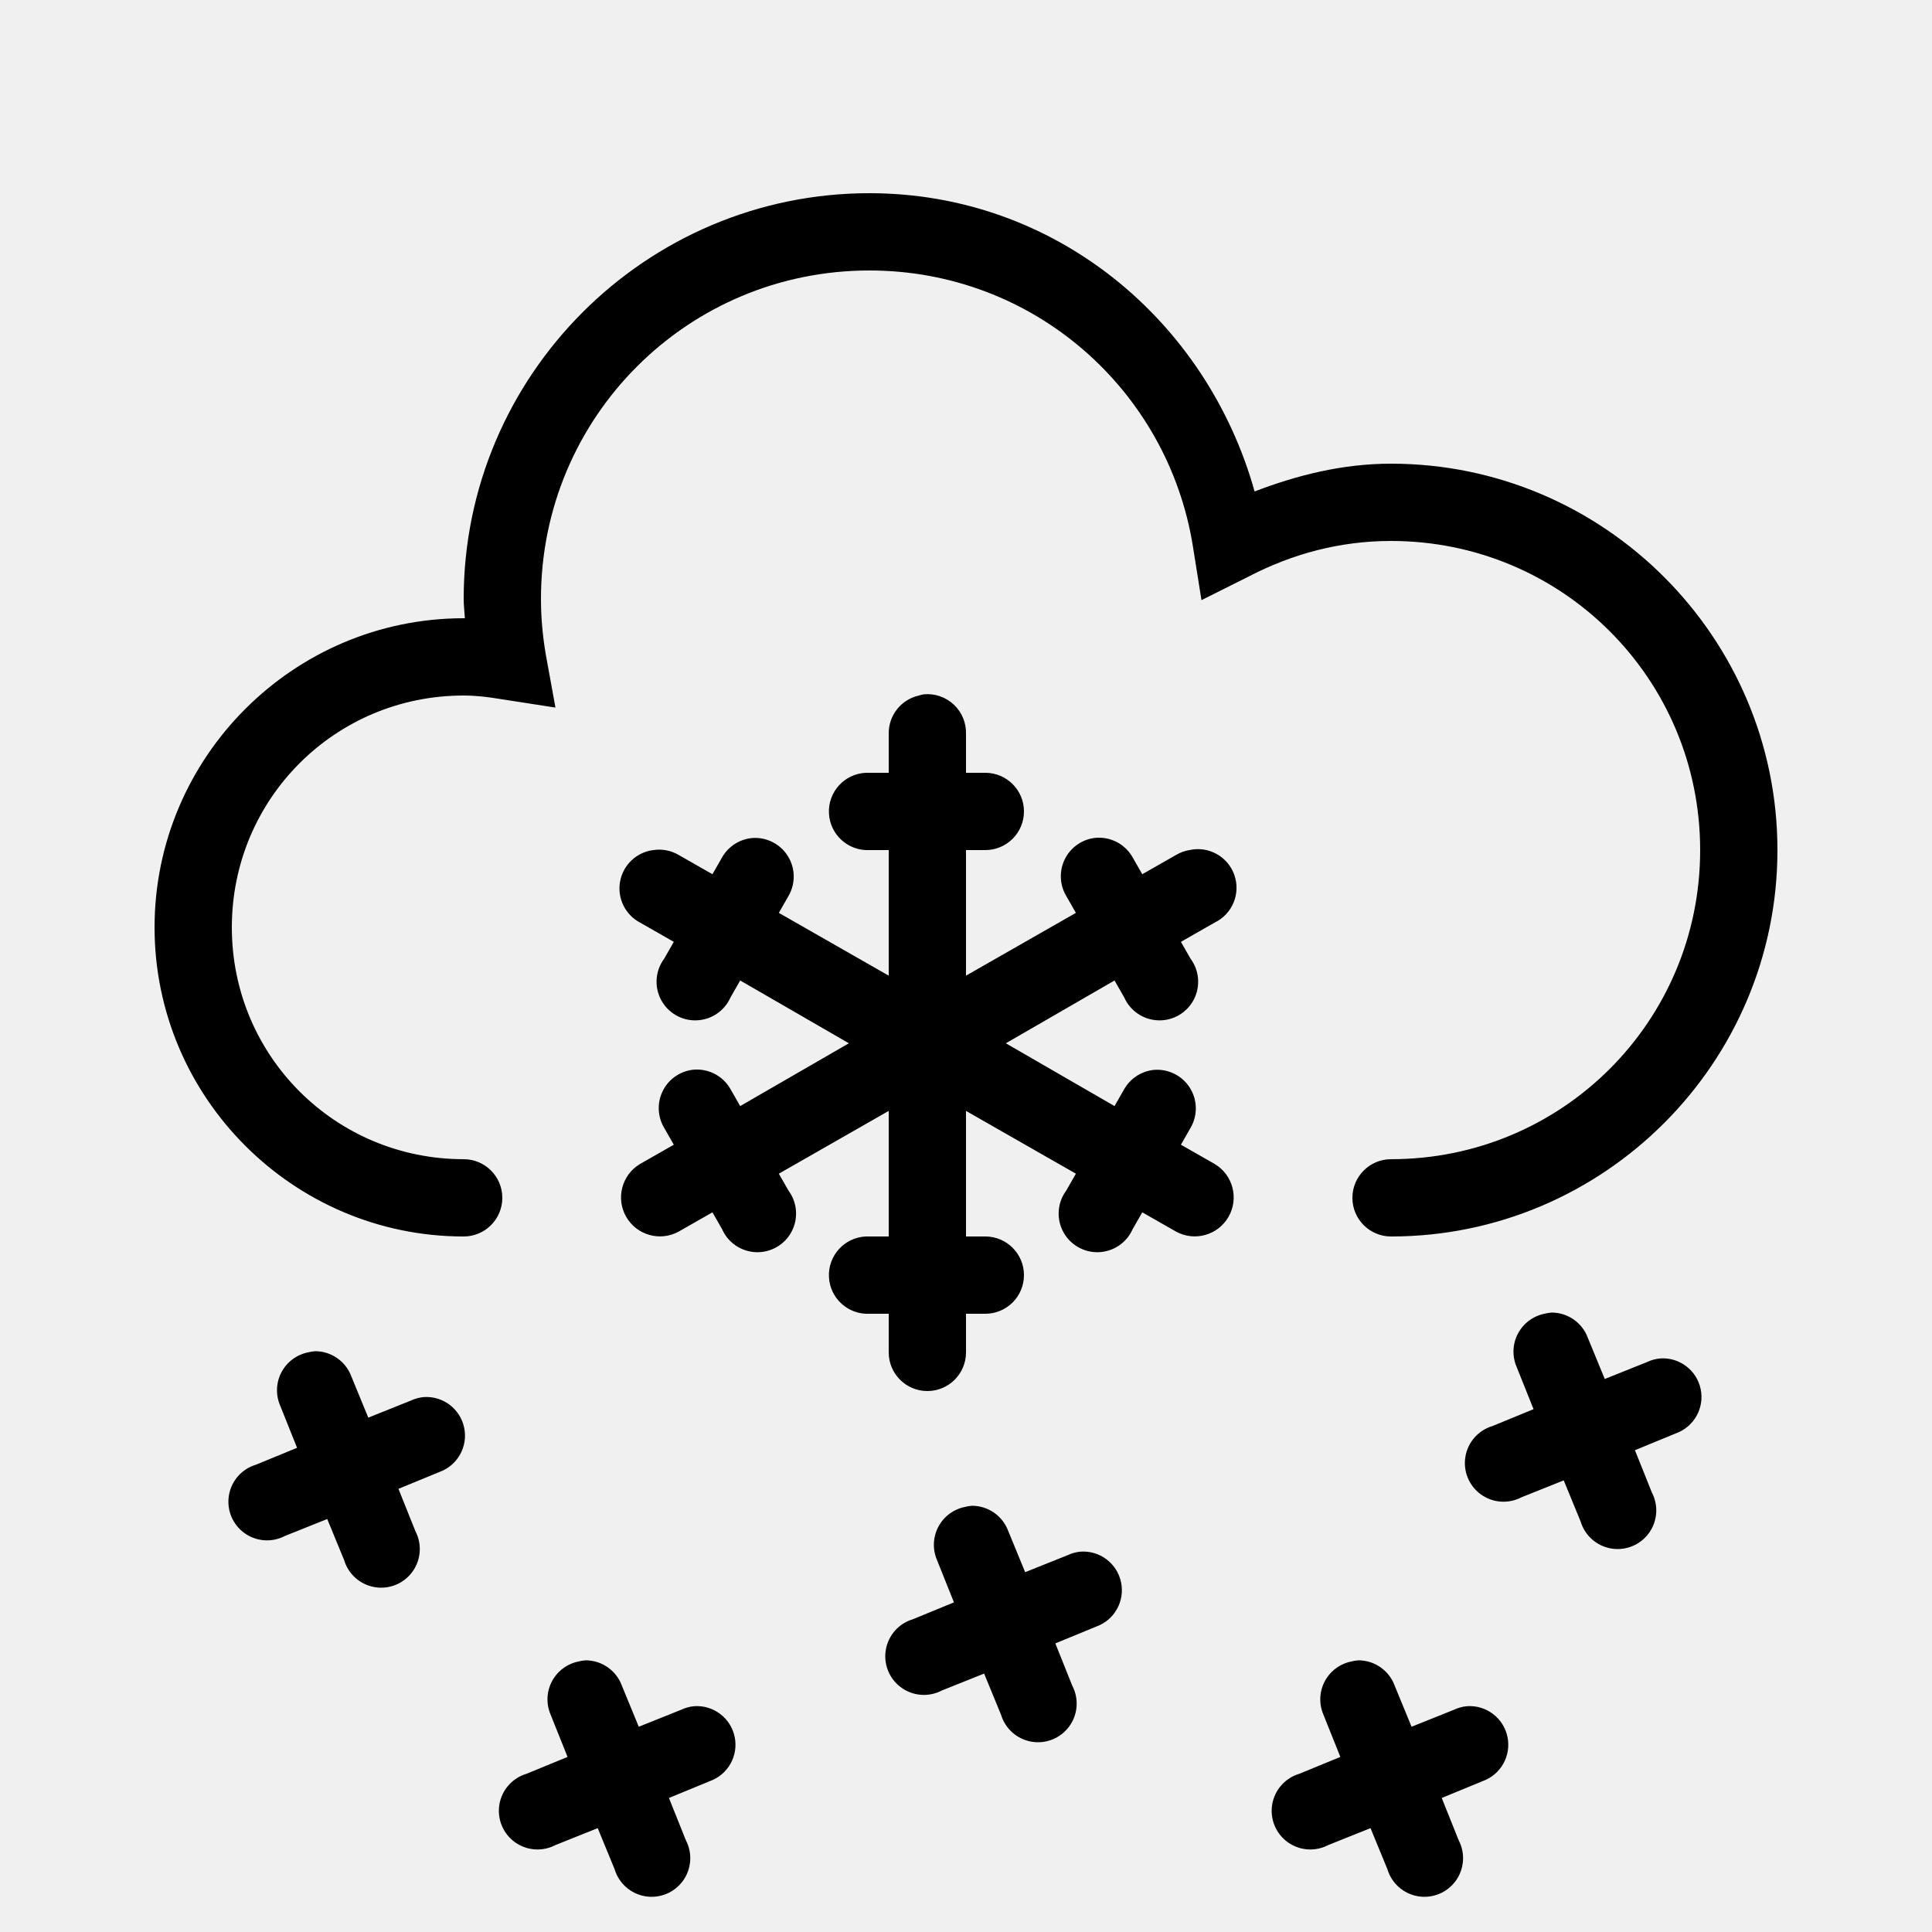
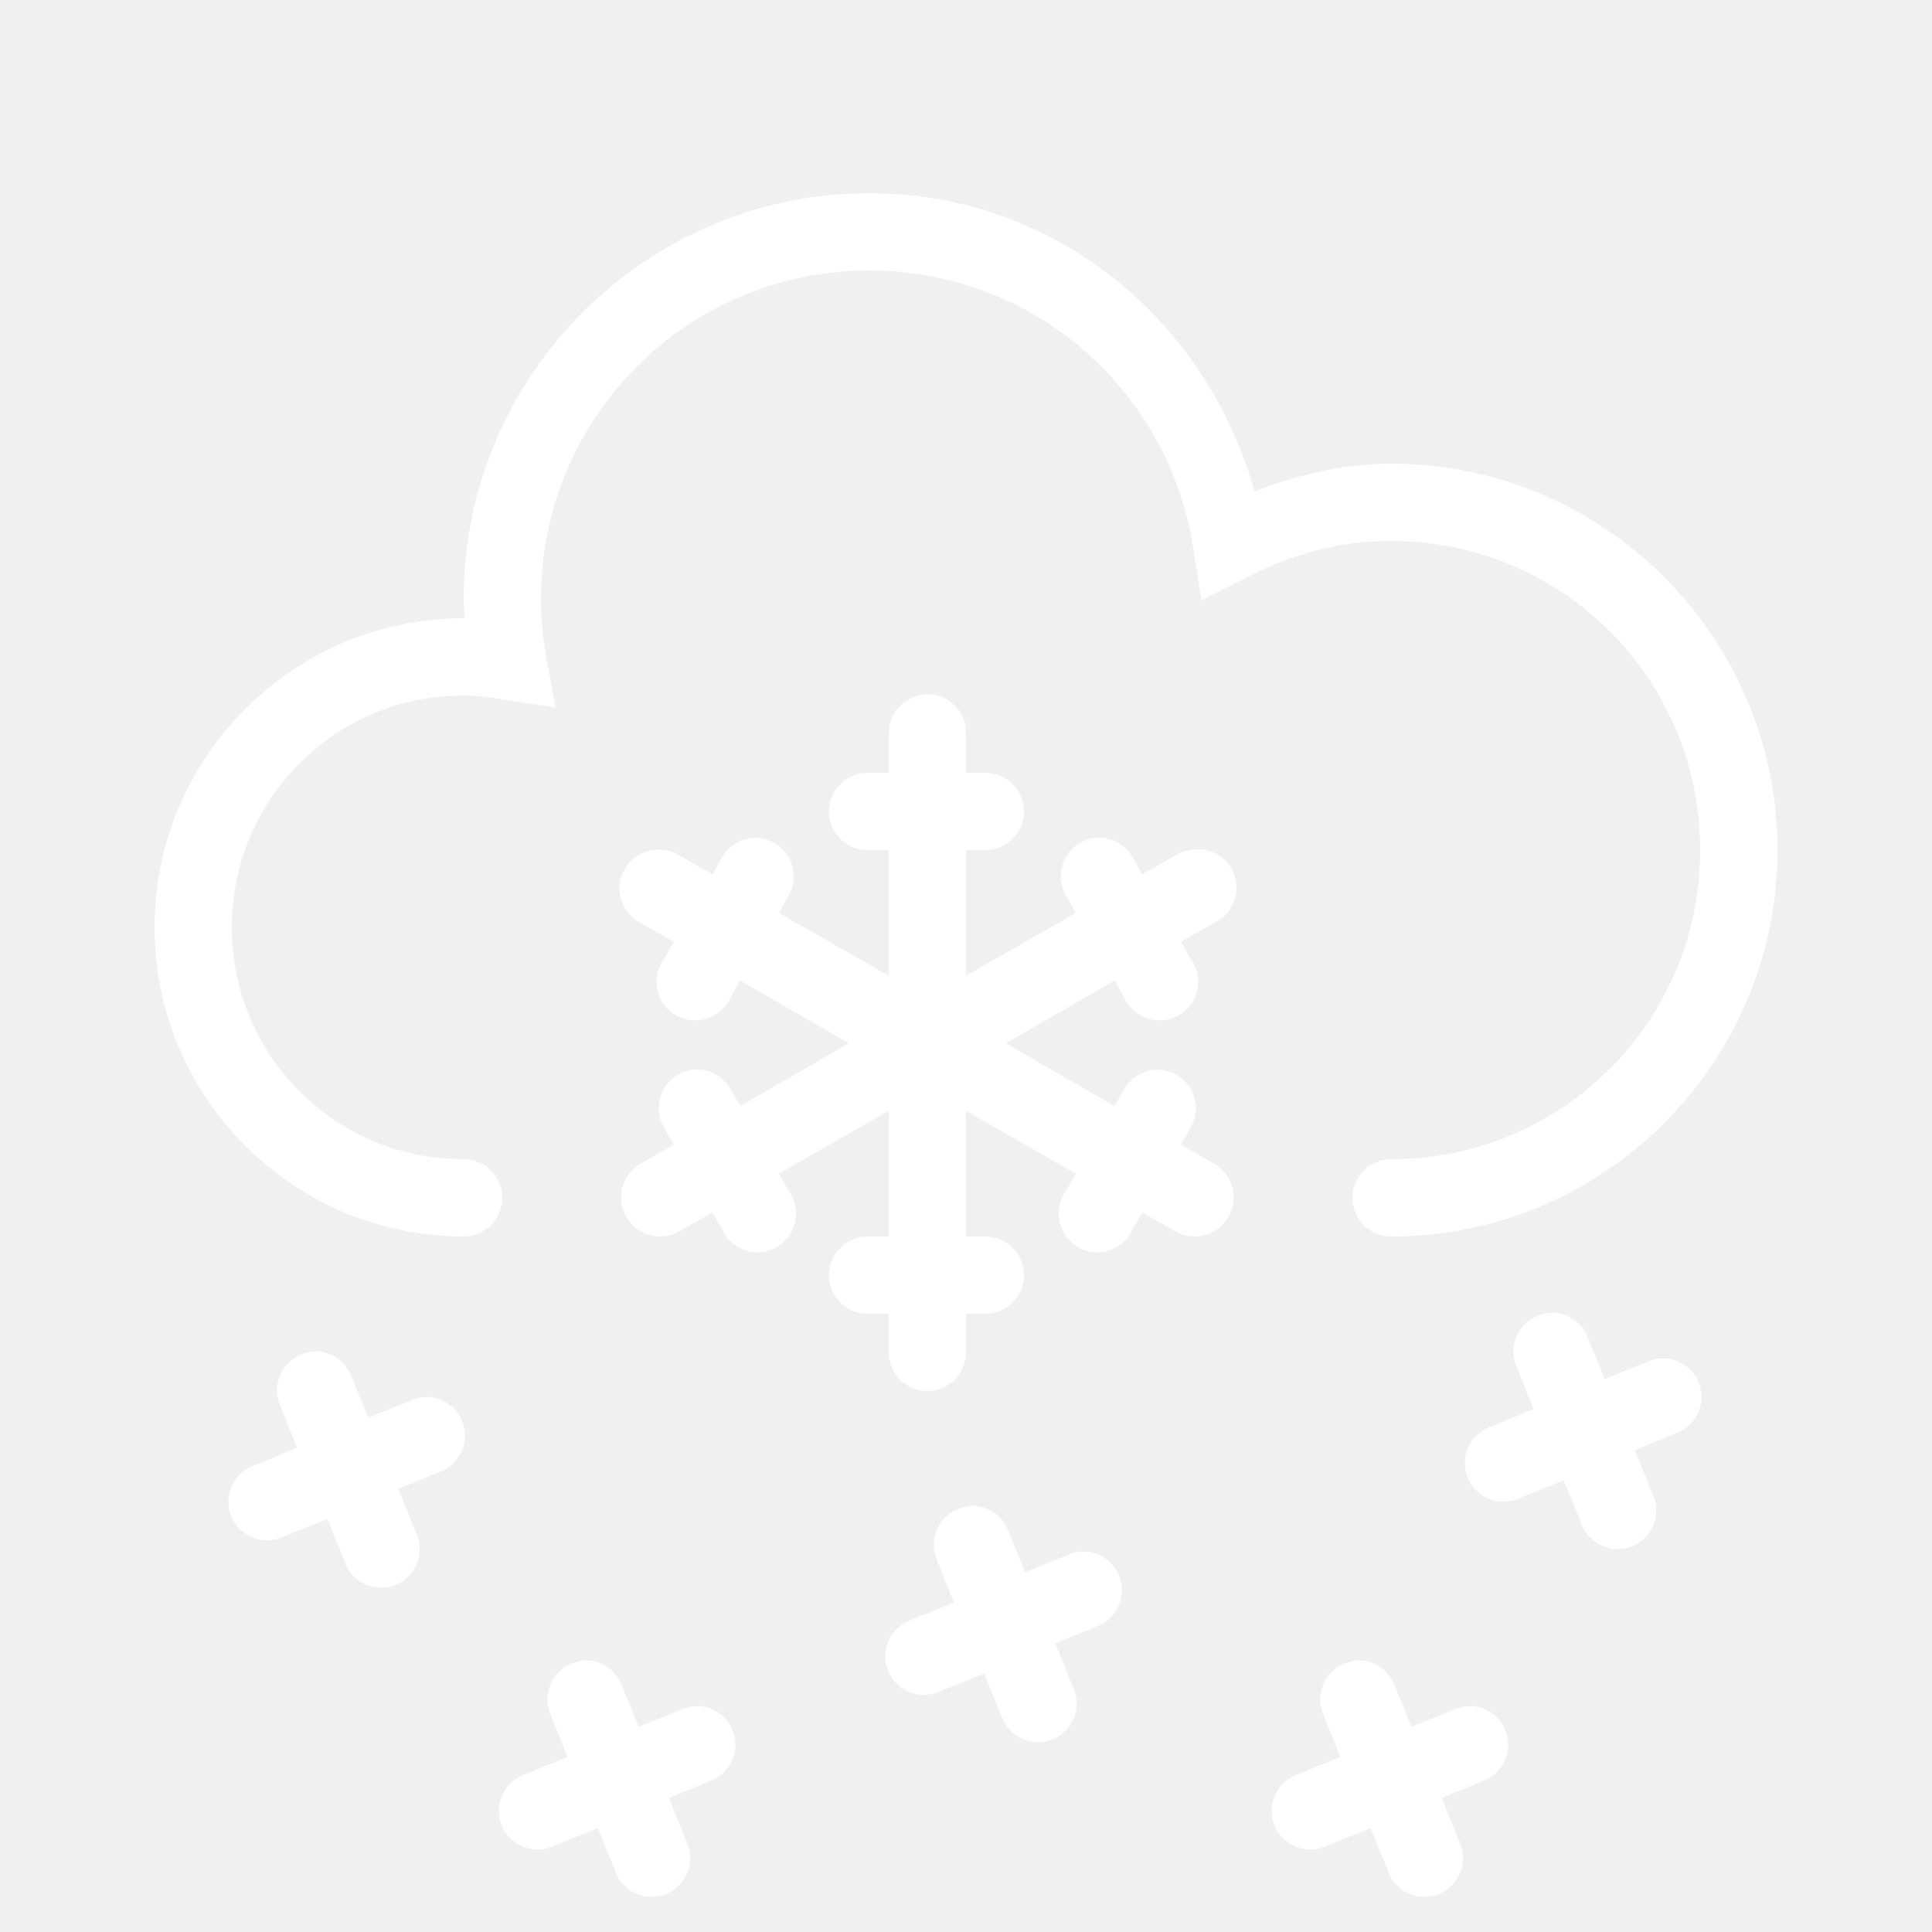
<svg xmlns="http://www.w3.org/2000/svg" viewBox="0,0,50,50" enable-background="new 0 0 50 50">
-   <path style="text-indent:0;text-align:start;line-height:normal;text-transform:none;block-progression:tb;-inkscape-font-specification:Bitstream Vera Sans" d="M 22.5 5 C 16.714 5 12 9.713 12 15.5 C 12 15.673 12.022 15.831 12.031 16 C 12.02 16 12.011 16 12 16 C 7.594 16 4 19.594 4 24 C 4 28.406 7.594 32 12 32 A 1 1 0 1 0 12 30 C 8.674 30 6 27.326 6 24 C 6 20.674 8.674 18 12 18 C 12.323 18 12.633 18.038 12.969 18.094 L 14.375 18.312 L 14.125 16.938 C 14.043 16.457 14 15.978 14 15.5 C 14 10.793 17.794 7 22.5 7 C 26.749 7 30.233 10.097 30.875 14.156 L 31.094 15.531 L 32.344 14.906 C 33.447 14.336 34.675 14 36 14 C 40.431 14 44 17.569 44 22 C 44 26.431 40.431 30 36 30 A 1 1 0 1 0 36 32 C 41.511 32 46 27.511 46 22 C 46 16.489 41.511 12 36 12 C 34.747 12 33.573 12.296 32.469 12.719 C 31.232 8.297 27.307 5 22.5 5 z M 23.906 17.969 A 1 1 0 0 0 23.781 18 A 1 1 0 0 0 23 19 L 23 20 L 22.5 20 A 1 1 0 0 0 22.406 20 A 1.001 1.001 0 0 0 22.5 22 L 23 22 L 23 25.25 L 20.156 23.625 L 20.406 23.188 A 1 1 0 0 0 19.469 21.688 A 1 1 0 0 0 18.688 22.188 L 18.438 22.625 L 17.562 22.125 A 1 1 0 0 0 16.906 22 A 1 1 0 0 0 16.562 23.875 L 17.438 24.375 L 17.188 24.812 A 1 1 0 1 0 18.906 25.812 L 19.156 25.375 L 21.969 27 L 19.156 28.625 L 18.906 28.188 A 1 1 0 0 0 17.906 27.688 A 1 1 0 0 0 17.188 29.188 L 17.438 29.625 L 16.562 30.125 A 1.008 1.008 0 0 0 17.562 31.875 L 18.438 31.375 L 18.688 31.812 A 1 1 0 1 0 20.406 30.812 L 20.156 30.375 L 23 28.75 L 23 32 L 22.5 32 A 1 1 0 0 0 22.406 32 A 1.001 1.001 0 0 0 22.5 34 L 23 34 L 23 35 A 1 1 0 1 0 25 35 L 25 34 L 25.5 34 A 1 1 0 1 0 25.5 32 L 25 32 L 25 28.75 L 27.844 30.375 L 27.594 30.812 A 1 1 0 1 0 29.312 31.812 L 29.562 31.375 L 30.438 31.875 A 1.008 1.008 0 0 0 31.438 30.125 L 30.562 29.625 L 30.812 29.188 A 1 1 0 0 0 29.875 27.688 A 1 1 0 0 0 29.094 28.188 L 28.844 28.625 L 26.031 27 L 28.844 25.375 L 29.094 25.812 A 1 1 0 1 0 30.812 24.812 L 30.562 24.375 L 31.438 23.875 A 1 1 0 0 0 30.781 22 A 1 1 0 0 0 30.438 22.125 L 29.562 22.625 L 29.312 22.188 A 1 1 0 0 0 28.312 21.688 A 1 1 0 0 0 27.594 23.188 L 27.844 23.625 L 25 25.25 L 25 22 L 25.5 22 A 1 1 0 1 0 25.5 20 L 25 20 L 25 19 A 1 1 0 0 0 23.906 17.969 z M 40.156 33.969 A 1 1 0 0 0 39.969 34 A 1 1 0 0 0 39.25 35.375 L 39.688 36.469 L 38.625 36.906 A 1 1 0 1 0 39.375 38.75 L 40.469 38.312 L 40.906 39.375 A 1 1 0 1 0 42.75 38.625 L 42.312 37.531 L 43.375 37.094 A 1 1 0 0 0 42.969 35.156 A 1 1 0 0 0 42.625 35.25 L 41.531 35.688 L 41.094 34.625 A 1 1 0 0 0 40.156 33.969 z M 8.156 34.969 A 1 1 0 0 0 7.969 35 A 1 1 0 0 0 7.25 36.375 L 7.688 37.469 L 6.625 37.906 A 1 1 0 1 0 7.375 39.75 L 8.469 39.312 L 8.906 40.375 A 1 1 0 1 0 10.75 39.625 L 10.312 38.531 L 11.375 38.094 A 1 1 0 0 0 10.969 36.156 A 1 1 0 0 0 10.625 36.25 L 9.531 36.688 L 9.094 35.625 A 1 1 0 0 0 8.156 34.969 z M 25.156 38.969 A 1 1 0 0 0 24.969 39 A 1 1 0 0 0 24.25 40.375 L 24.688 41.469 L 23.625 41.906 A 1 1 0 1 0 24.375 43.75 L 25.469 43.312 L 25.906 44.375 A 1 1 0 1 0 27.75 43.625 L 27.312 42.531 L 28.375 42.094 A 1 1 0 0 0 27.969 40.156 A 1 1 0 0 0 27.625 40.25 L 26.531 40.688 L 26.094 39.625 A 1 1 0 0 0 25.156 38.969 z M 15.156 42.969 A 1 1 0 0 0 14.969 43 A 1 1 0 0 0 14.25 44.375 L 14.688 45.469 L 13.625 45.906 A 1 1 0 1 0 14.375 47.75 L 15.469 47.312 L 15.906 48.375 A 1 1 0 1 0 17.75 47.625 L 17.312 46.531 L 18.375 46.094 A 1 1 0 0 0 17.969 44.156 A 1 1 0 0 0 17.625 44.25 L 16.531 44.688 L 16.094 43.625 A 1 1 0 0 0 15.156 42.969 z M 35.156 42.969 A 1 1 0 0 0 34.969 43 A 1 1 0 0 0 34.25 44.375 L 34.688 45.469 L 33.625 45.906 A 1 1 0 1 0 34.375 47.75 L 35.469 47.312 L 35.906 48.375 A 1 1 0 1 0 37.75 47.625 L 37.312 46.531 L 38.375 46.094 A 1 1 0 0 0 37.969 44.156 A 1 1 0 0 0 37.625 44.25 L 36.531 44.688 L 36.094 43.625 A 1 1 0 0 0 35.156 42.969 z" />
+   <path style="fill:white;text-indent:0;text-align:start;line-height:normal;text-transform:none;block-progression:tb;-inkscape-font-specification:Bitstream Vera Sans" d="M 22.5 5 C 16.714 5 12 9.713 12 15.5 C 12 15.673 12.022 15.831 12.031 16 C 12.02 16 12.011 16 12 16 C 7.594 16 4 19.594 4 24 C 4 28.406 7.594 32 12 32 A 1 1 0 1 0 12 30 C 8.674 30 6 27.326 6 24 C 6 20.674 8.674 18 12 18 C 12.323 18 12.633 18.038 12.969 18.094 L 14.375 18.312 L 14.125 16.938 C 14.043 16.457 14 15.978 14 15.5 C 14 10.793 17.794 7 22.5 7 C 26.749 7 30.233 10.097 30.875 14.156 L 31.094 15.531 L 32.344 14.906 C 33.447 14.336 34.675 14 36 14 C 40.431 14 44 17.569 44 22 C 44 26.431 40.431 30 36 30 A 1 1 0 1 0 36 32 C 41.511 32 46 27.511 46 22 C 46 16.489 41.511 12 36 12 C 34.747 12 33.573 12.296 32.469 12.719 C 31.232 8.297 27.307 5 22.5 5 z M 23.906 17.969 A 1 1 0 0 0 23.781 18 A 1 1 0 0 0 23 19 L 23 20 L 22.5 20 A 1 1 0 0 0 22.406 20 A 1.001 1.001 0 0 0 22.5 22 L 23 22 L 23 25.25 L 20.156 23.625 L 20.406 23.188 A 1 1 0 0 0 19.469 21.688 A 1 1 0 0 0 18.688 22.188 L 18.438 22.625 L 17.562 22.125 A 1 1 0 0 0 16.906 22 A 1 1 0 0 0 16.562 23.875 L 17.438 24.375 L 17.188 24.812 A 1 1 0 1 0 18.906 25.812 L 19.156 25.375 L 21.969 27 L 19.156 28.625 L 18.906 28.188 A 1 1 0 0 0 17.906 27.688 A 1 1 0 0 0 17.188 29.188 L 17.438 29.625 L 16.562 30.125 A 1.008 1.008 0 0 0 17.562 31.875 L 18.438 31.375 L 18.688 31.812 A 1 1 0 1 0 20.406 30.812 L 20.156 30.375 L 23 28.75 L 23 32 L 22.5 32 A 1 1 0 0 0 22.406 32 A 1.001 1.001 0 0 0 22.5 34 L 23 34 L 23 35 A 1 1 0 1 0 25 35 L 25 34 L 25.5 34 A 1 1 0 1 0 25.5 32 L 25 32 L 25 28.75 L 27.844 30.375 L 27.594 30.812 A 1 1 0 1 0 29.312 31.812 L 29.562 31.375 L 30.438 31.875 A 1.008 1.008 0 0 0 31.438 30.125 L 30.562 29.625 L 30.812 29.188 A 1 1 0 0 0 29.875 27.688 A 1 1 0 0 0 29.094 28.188 L 28.844 28.625 L 26.031 27 L 28.844 25.375 L 29.094 25.812 A 1 1 0 1 0 30.812 24.812 L 30.562 24.375 L 31.438 23.875 A 1 1 0 0 0 30.781 22 A 1 1 0 0 0 30.438 22.125 L 29.562 22.625 L 29.312 22.188 A 1 1 0 0 0 28.312 21.688 A 1 1 0 0 0 27.594 23.188 L 27.844 23.625 L 25 25.25 L 25 22 L 25.5 22 A 1 1 0 1 0 25.5 20 L 25 20 L 25 19 A 1 1 0 0 0 23.906 17.969 z M 40.156 33.969 A 1 1 0 0 0 39.969 34 A 1 1 0 0 0 39.25 35.375 L 39.688 36.469 L 38.625 36.906 A 1 1 0 1 0 39.375 38.75 L 40.469 38.312 L 40.906 39.375 A 1 1 0 1 0 42.75 38.625 L 42.312 37.531 L 43.375 37.094 A 1 1 0 0 0 42.969 35.156 A 1 1 0 0 0 42.625 35.25 L 41.531 35.688 L 41.094 34.625 A 1 1 0 0 0 40.156 33.969 z M 8.156 34.969 A 1 1 0 0 0 7.969 35 A 1 1 0 0 0 7.25 36.375 L 7.688 37.469 L 6.625 37.906 A 1 1 0 1 0 7.375 39.75 L 8.469 39.312 L 8.906 40.375 A 1 1 0 1 0 10.75 39.625 L 10.312 38.531 L 11.375 38.094 A 1 1 0 0 0 10.969 36.156 A 1 1 0 0 0 10.625 36.25 L 9.531 36.688 L 9.094 35.625 A 1 1 0 0 0 8.156 34.969 z M 25.156 38.969 A 1 1 0 0 0 24.969 39 A 1 1 0 0 0 24.25 40.375 L 24.688 41.469 L 23.625 41.906 A 1 1 0 1 0 24.375 43.75 L 25.469 43.312 L 25.906 44.375 A 1 1 0 1 0 27.75 43.625 L 27.312 42.531 L 28.375 42.094 A 1 1 0 0 0 27.969 40.156 A 1 1 0 0 0 27.625 40.25 L 26.531 40.688 L 26.094 39.625 A 1 1 0 0 0 25.156 38.969 z M 15.156 42.969 A 1 1 0 0 0 14.969 43 A 1 1 0 0 0 14.25 44.375 L 14.688 45.469 L 13.625 45.906 A 1 1 0 1 0 14.375 47.75 L 15.469 47.312 L 15.906 48.375 A 1 1 0 1 0 17.75 47.625 L 17.312 46.531 L 18.375 46.094 A 1 1 0 0 0 17.969 44.156 A 1 1 0 0 0 17.625 44.25 L 16.531 44.688 L 16.094 43.625 A 1 1 0 0 0 15.156 42.969 z M 35.156 42.969 A 1 1 0 0 0 34.969 43 A 1 1 0 0 0 34.25 44.375 L 34.688 45.469 L 33.625 45.906 A 1 1 0 1 0 34.375 47.75 L 35.469 47.312 L 35.906 48.375 A 1 1 0 1 0 37.75 47.625 L 37.312 46.531 L 38.375 46.094 A 1 1 0 0 0 37.969 44.156 A 1 1 0 0 0 37.625 44.25 L 36.531 44.688 L 36.094 43.625 A 1 1 0 0 0 35.156 42.969 z" />
</svg>
